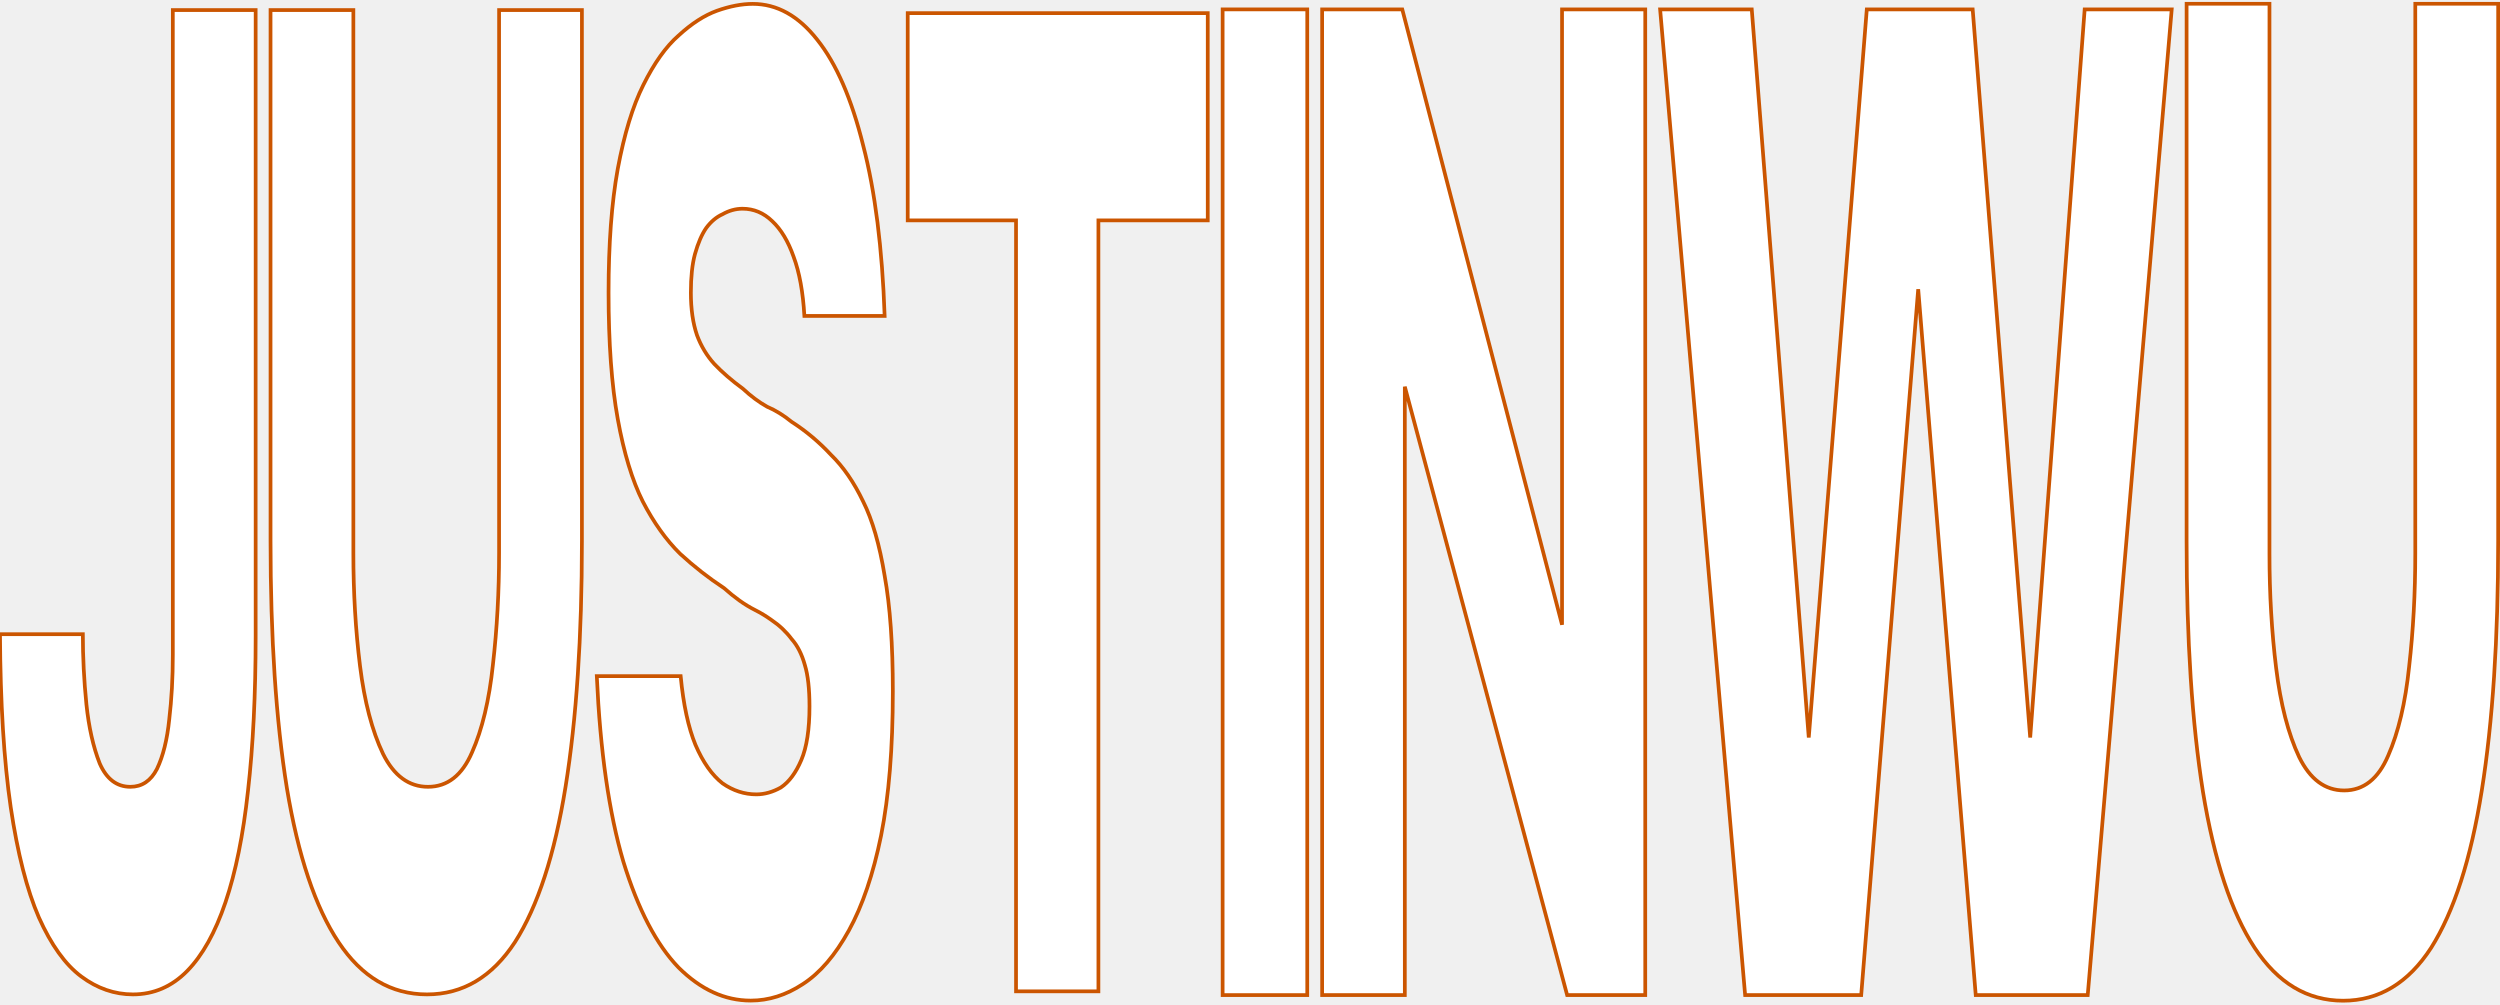
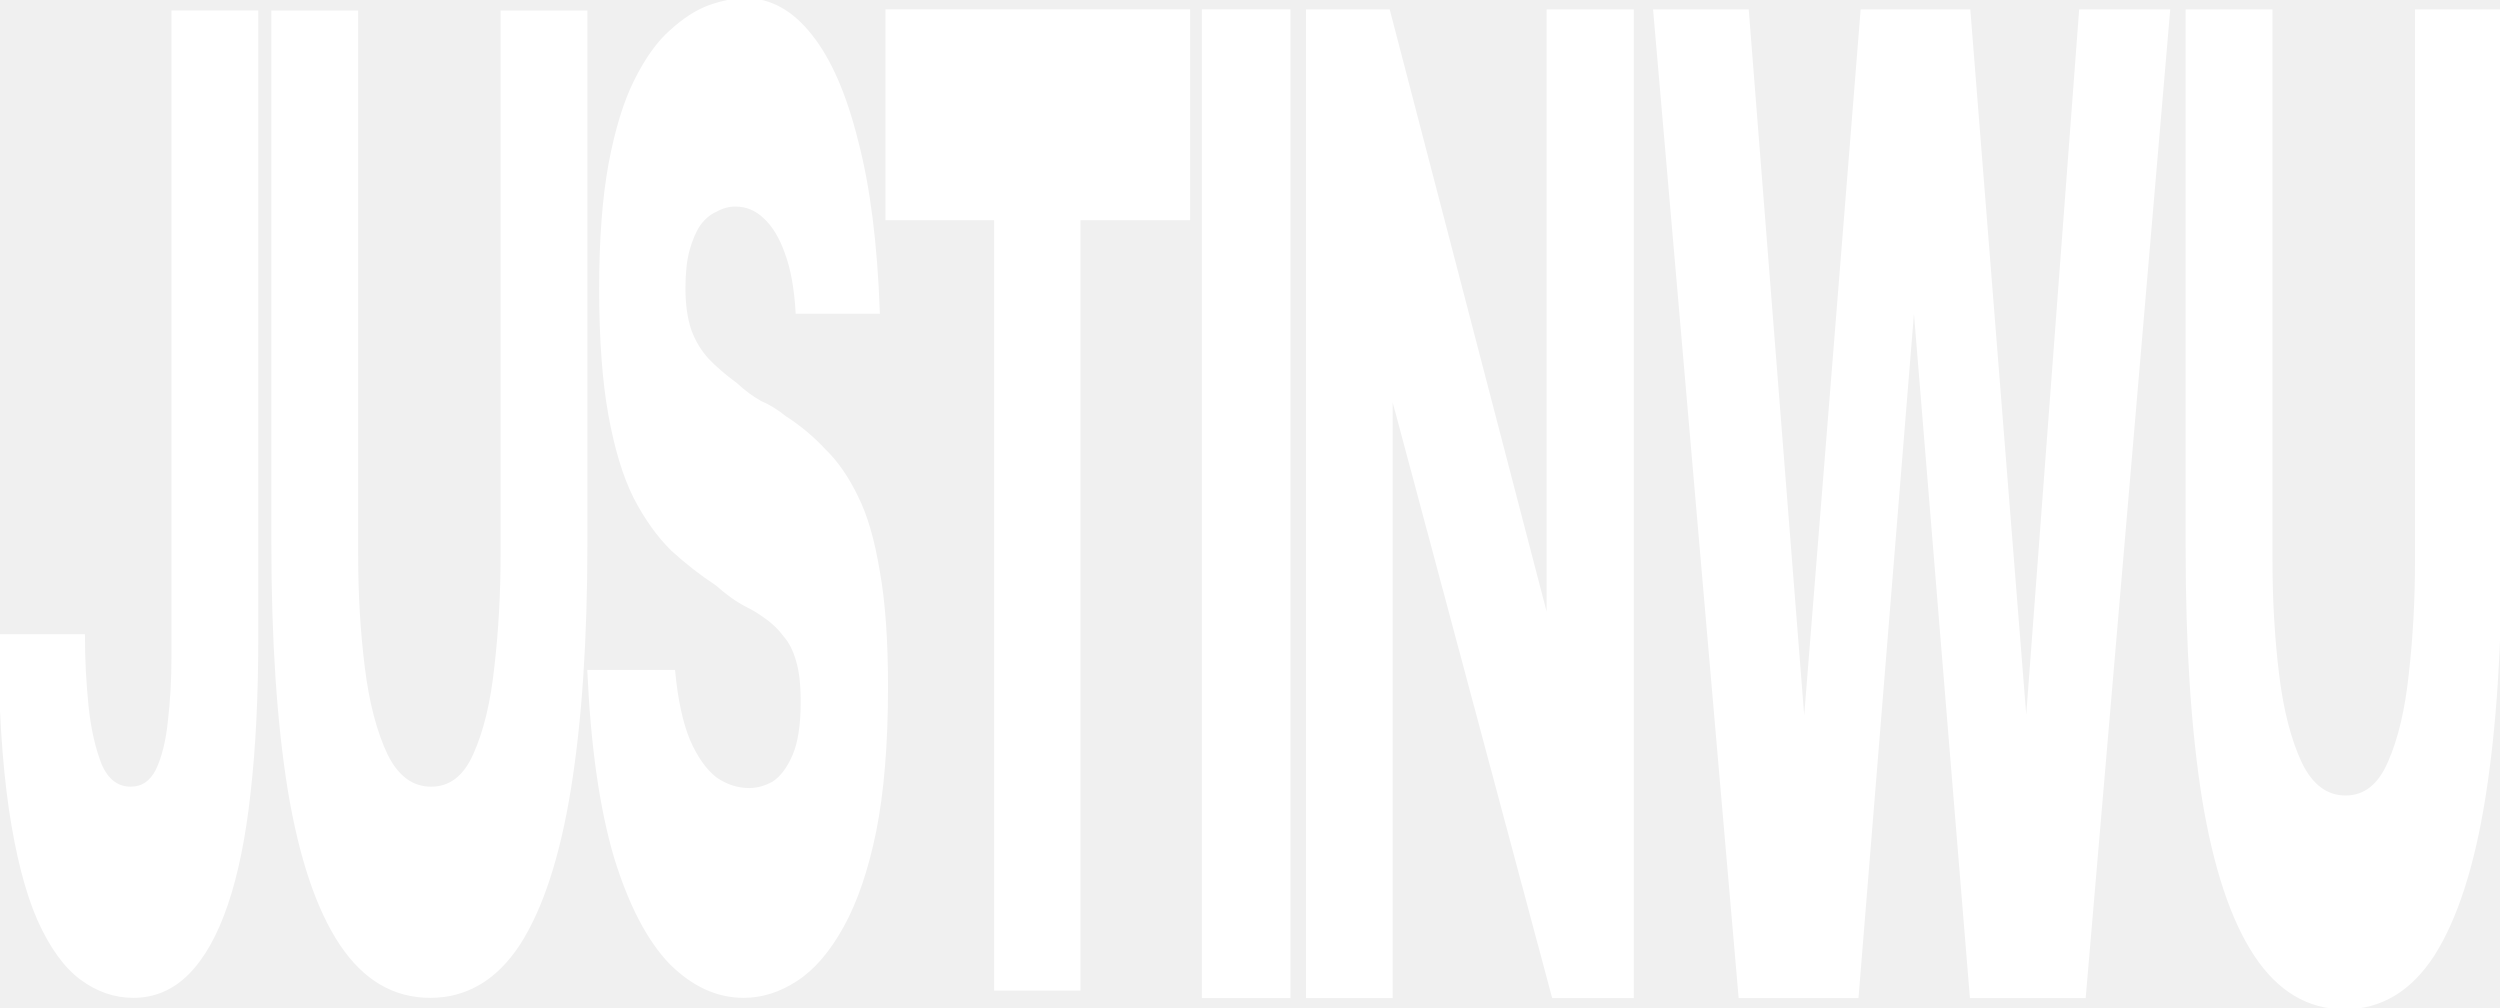
- <svg xmlns="http://www.w3.org/2000/svg" width="672" height="270" viewBox="0 0 672 270" fill="none">
-   <path d="M68.719 170.845C68.719 186.611 68.032 200.53 66.657 212.602C65.374 224.427 63.358 234.404 60.609 242.534C57.861 250.664 54.425 256.823 50.302 261.011C46.179 265.199 41.322 267.293 35.733 267.293C30.786 267.293 26.159 265.692 21.852 262.489C17.546 259.287 13.744 253.989 10.445 246.599C7.238 239.208 4.718 229.354 2.886 217.036C1.053 204.472 0.092 188.951 0 170.475H22.265C22.265 176.633 22.585 182.916 23.227 189.321C23.868 195.48 25.059 200.777 26.8 205.211C28.632 209.399 31.382 211.493 35.047 211.493C38.162 211.493 40.544 209.892 42.193 206.689C43.843 203.24 44.941 198.806 45.491 193.386C46.133 187.966 46.454 182.177 46.454 176.019V2.707H68.719V170.845Z" fill="white" />
-   <path d="M68.719 170.845C68.719 186.611 68.032 200.53 66.657 212.602C65.374 224.427 63.358 234.404 60.609 242.534C57.861 250.664 54.425 256.823 50.302 261.011C46.179 265.199 41.322 267.293 35.733 267.293C30.786 267.293 26.159 265.692 21.852 262.489C17.546 259.287 13.744 253.989 10.445 246.599C7.238 239.208 4.718 229.354 2.886 217.036C1.053 204.472 0.092 188.951 0 170.475H22.265C22.265 176.633 22.585 182.916 23.227 189.321C23.868 195.48 25.059 200.777 26.8 205.211C28.632 209.399 31.382 211.493 35.047 211.493C38.162 211.493 40.544 209.892 42.193 206.689C43.843 203.24 44.941 198.806 45.491 193.386C46.133 187.966 46.454 182.177 46.454 176.019V2.707H68.719V170.845Z" stroke="#CB5500" />
-   <path d="M94.983 148.673C94.983 159.266 95.579 169.367 96.77 178.975C97.962 188.582 100.023 196.465 102.955 202.624C105.887 208.537 109.919 211.493 115.05 211.493C120.272 211.493 124.212 208.414 126.869 202.255C129.618 196.096 131.496 188.212 132.504 178.604C133.603 168.997 134.153 159.02 134.153 148.673V2.707H156.418V145.347C156.418 171.214 154.952 193.263 152.02 211.493C149.088 229.723 144.553 243.643 138.414 253.251C132.275 262.612 124.395 267.293 114.774 267.293C105.154 267.293 97.228 262.612 90.998 253.251C84.768 243.89 80.141 230.093 77.117 211.863C74.185 193.633 72.719 171.46 72.719 145.347V2.707H94.983V148.673Z" fill="white" />
-   <path d="M94.983 148.673C94.983 159.266 95.579 169.367 96.77 178.975C97.962 188.582 100.023 196.465 102.955 202.624C105.887 208.537 109.919 211.493 115.05 211.493C120.272 211.493 124.212 208.414 126.869 202.255C129.618 196.096 131.496 188.212 132.504 178.604C133.603 168.997 134.153 159.02 134.153 148.673V2.707H156.418V145.347C156.418 171.214 154.952 193.263 152.02 211.493C149.088 229.723 144.553 243.643 138.414 253.251C132.275 262.612 124.395 267.293 114.774 267.293C105.154 267.293 97.228 262.612 90.998 253.251C84.768 243.89 80.141 230.093 77.117 211.863C74.185 193.633 72.719 171.46 72.719 145.347V2.707H94.983V148.673Z" stroke="#CB5500" />
-   <path d="M202.336 1.044C208.841 1.044 214.614 4.247 219.653 10.652C224.784 17.057 228.907 26.542 232.022 39.106C235.229 51.424 237.154 66.698 237.795 84.928H216.218C215.851 78.523 214.889 73.227 213.331 69.039C211.865 64.851 209.941 61.648 207.559 59.431C205.268 57.214 202.611 56.105 199.588 56.105C197.755 56.105 195.968 56.597 194.228 57.583C192.578 58.322 191.112 59.554 189.829 61.279C188.638 63.003 187.63 65.343 186.806 68.299C186.073 71.009 185.706 74.458 185.706 78.646C185.706 83.08 186.256 86.899 187.355 90.102C188.455 93.058 190.013 95.645 192.028 97.862C194.136 100.079 196.701 102.297 199.725 104.514C201.832 106.485 203.986 108.086 206.185 109.318C208.475 110.303 210.674 111.658 212.781 113.382C216.629 115.846 220.157 118.802 223.364 122.251C226.663 125.454 229.549 129.643 232.022 134.816C234.496 139.743 236.421 146.394 237.795 154.77C239.261 162.9 239.994 173.247 239.994 185.811C239.994 201.085 238.94 214.019 236.833 224.612C234.726 234.959 231.84 243.458 228.175 250.11C224.51 256.761 220.386 261.566 215.805 264.522C211.315 267.478 206.642 268.956 201.786 268.956C194.823 268.955 188.364 266 182.408 260.087C176.453 253.929 171.504 244.444 167.564 231.633C163.716 218.577 161.334 201.948 160.418 181.747H182.958C183.691 189.383 185.019 195.542 186.943 200.223C188.959 204.904 191.387 208.353 194.228 210.57C197.068 212.541 200.091 213.526 203.298 213.526C205.497 213.526 207.697 212.91 209.896 211.678C212.094 210.2 213.927 207.736 215.393 204.288C216.859 200.839 217.592 196.034 217.592 189.875C217.592 185.195 217.179 181.499 216.354 178.79C215.53 175.833 214.339 173.493 212.781 171.769C211.315 169.798 209.483 168.073 207.284 166.595C205.91 165.61 204.489 164.747 203.023 164.008C201.557 163.269 200.137 162.407 198.763 161.421C197.388 160.436 196.014 159.328 194.64 158.096C190.517 155.386 186.577 152.307 182.82 148.858C179.064 145.163 175.719 140.482 172.787 134.816C169.947 129.15 167.702 121.758 166.053 112.643C164.404 103.528 163.579 92.195 163.579 78.646C163.579 65.589 164.404 54.503 166.053 45.388C167.794 36.027 170.085 28.513 172.925 22.847C175.857 16.935 179.018 12.5 182.408 9.543C185.89 6.341 189.326 4.124 192.716 2.892C196.197 1.66 199.404 1.044 202.336 1.044Z" fill="white" />
-   <path d="M202.336 1.044C208.841 1.044 214.614 4.247 219.653 10.652C224.784 17.057 228.907 26.542 232.022 39.106C235.229 51.424 237.154 66.698 237.795 84.928H216.218C215.851 78.523 214.889 73.227 213.331 69.039C211.865 64.851 209.941 61.648 207.559 59.431C205.268 57.214 202.611 56.105 199.588 56.105C197.755 56.105 195.968 56.597 194.228 57.583C192.578 58.322 191.112 59.554 189.829 61.279C188.638 63.003 187.63 65.343 186.806 68.299C186.073 71.009 185.706 74.458 185.706 78.646C185.706 83.08 186.256 86.899 187.355 90.102C188.455 93.058 190.013 95.645 192.028 97.862C194.136 100.079 196.701 102.297 199.725 104.514C201.832 106.485 203.986 108.086 206.185 109.318C208.475 110.303 210.674 111.658 212.781 113.382C216.629 115.846 220.157 118.802 223.364 122.251C226.663 125.454 229.549 129.643 232.022 134.816C234.496 139.743 236.421 146.394 237.795 154.77C239.261 162.9 239.994 173.247 239.994 185.811C239.994 201.085 238.94 214.019 236.833 224.612C234.726 234.959 231.84 243.458 228.175 250.11C224.51 256.761 220.386 261.566 215.805 264.522C211.315 267.478 206.642 268.956 201.786 268.956C194.823 268.955 188.364 266 182.408 260.087C176.453 253.929 171.504 244.444 167.564 231.633C163.716 218.577 161.334 201.948 160.418 181.747H182.958C183.691 189.383 185.019 195.542 186.943 200.223C188.959 204.904 191.387 208.353 194.228 210.57C197.068 212.541 200.091 213.526 203.298 213.526C205.497 213.526 207.697 212.91 209.896 211.678C212.094 210.2 213.927 207.736 215.393 204.288C216.859 200.839 217.592 196.034 217.592 189.875C217.592 185.195 217.179 181.499 216.354 178.79C215.53 175.833 214.339 173.493 212.781 171.769C211.315 169.798 209.483 168.073 207.284 166.595C205.91 165.61 204.489 164.747 203.023 164.008C201.557 163.269 200.137 162.407 198.763 161.421C197.388 160.436 196.014 159.328 194.64 158.096C190.517 155.386 186.577 152.307 182.82 148.858C179.064 145.163 175.719 140.482 172.787 134.816C169.947 129.15 167.702 121.758 166.053 112.643C164.404 103.528 163.579 92.195 163.579 78.646C163.579 65.589 164.404 54.503 166.053 45.388C167.794 36.027 170.085 28.513 172.925 22.847C175.857 16.935 179.018 12.5 182.408 9.543C185.89 6.341 189.326 4.124 192.716 2.892C196.197 1.66 199.404 1.044 202.336 1.044Z" stroke="#CB5500" />
-   <path d="M324.642 59.238H295.253V266.47H273.109V59.238H243.994V3.53H324.642V59.238Z" fill="white" />
-   <path d="M324.642 59.238H295.253V266.47H273.109V59.238H243.994V3.53H324.642V59.238Z" stroke="#CB5500" />
-   <path d="M351.389 267.478H328.642V2.522H351.389V267.478Z" fill="white" />
-   <path d="M351.389 267.478H328.642V2.522H351.389V267.478Z" stroke="#CB5500" />
-   <path d="M419.876 167.933V2.522H442.24V267.478H421.248L377.616 103.939V267.478H355.389V2.522H376.93L419.876 167.933Z" fill="white" />
-   <path d="M419.876 167.933V2.522H442.24V267.478H421.248L377.616 103.939V267.478H355.389V2.522H376.93L419.876 167.933Z" stroke="#CB5500" />
-   <path d="M486.196 198.245L501.794 2.522H530.255L545.717 198.245L560.358 2.522H583.756L561.179 267.478H531.076L515.614 77.743L500.29 267.478H469.091L446.241 2.522H470.871L486.196 198.245Z" fill="white" />
-   <path d="M486.196 198.245L501.794 2.522H530.255L545.717 198.245L560.358 2.522H583.756L561.179 267.478H531.076L515.614 77.743L500.29 267.478H469.091L446.241 2.522H470.871L486.196 198.245Z" stroke="#CB5500" />
-   <path d="M610.034 148.848C610.034 159.577 610.63 169.808 611.822 179.539C613.014 189.269 615.077 197.254 618.011 203.492C620.945 209.48 624.978 212.474 630.112 212.474C635.338 212.474 639.28 209.355 641.938 203.118C644.689 196.88 646.569 188.895 647.577 179.164C648.677 169.433 649.228 159.328 649.228 148.848V1.011H671.506V145.48C671.506 171.679 670.039 194.01 667.105 212.474C664.172 230.938 659.633 245.036 653.49 254.767C647.348 264.248 639.463 268.989 629.837 268.989C620.211 268.989 612.28 264.248 606.046 254.767C599.812 245.286 595.182 231.312 592.156 212.848C589.223 194.384 587.756 171.928 587.756 145.48V1.011H610.034V148.848Z" fill="white" />
-   <path d="M610.034 148.848C610.034 159.577 610.63 169.808 611.822 179.539C613.014 189.269 615.077 197.254 618.011 203.492C620.945 209.48 624.978 212.474 630.112 212.474C635.338 212.474 639.28 209.355 641.938 203.118C644.689 196.88 646.569 188.895 647.577 179.164C648.677 169.433 649.228 159.328 649.228 148.848V1.011H671.506V145.48C671.506 171.679 670.039 194.01 667.105 212.474C664.172 230.938 659.633 245.036 653.49 254.767C647.348 264.248 639.463 268.989 629.837 268.989C620.211 268.989 612.28 264.248 606.046 254.767C599.812 245.286 595.182 231.312 592.156 212.848C589.223 194.384 587.756 171.928 587.756 145.48V1.011H610.034V148.848Z" stroke="#CB5500" />
+ <svg xmlns="http://www.w3.org/2000/svg" width="670" height="270" viewBox="0 0 670 270" fill="none">
+   <path d="M608.528 150.302C608.528 160.992 609.125 171.184 610.316 180.879C611.508 190.575 613.571 198.53 616.505 204.745C619.439 210.711 623.472 213.694 628.606 213.694C633.832 213.694 637.774 210.586 640.433 204.372C643.183 198.157 645.063 190.201 646.071 180.506C647.171 170.811 647.722 160.743 647.722 150.302V3.011H670V146.947C670 173.049 668.533 195.298 665.6 213.694C662.666 232.09 658.127 246.135 651.984 255.831C645.842 265.277 637.957 270 628.331 270C618.705 270 610.774 265.277 604.54 255.831C598.306 246.384 593.676 232.463 590.65 214.067C587.717 195.671 586.25 173.298 586.25 146.947V3.011H608.528V150.302Z" fill="white" />
+   <path d="M608.528 150.302C608.528 160.992 609.125 171.184 610.316 180.879C611.508 190.575 613.571 198.53 616.505 204.745C619.439 210.711 623.472 213.694 628.606 213.694C633.832 213.694 637.774 210.586 640.433 204.372C643.183 198.157 645.063 190.201 646.071 180.506C647.171 170.811 647.722 160.743 647.722 150.302V3.011H670V146.947C670 173.049 668.533 195.298 665.6 213.694C662.666 232.09 658.127 246.135 651.984 255.831C645.842 265.277 637.957 270 628.331 270C618.705 270 610.774 265.277 604.54 255.831C598.306 246.384 593.676 232.463 590.65 214.067C587.717 195.671 586.25 173.298 586.25 146.947V3.011H608.528V150.302Z" stroke="white" />
+   <path d="M483.52 198.012L499.119 3.011H527.58L543.042 198.012L557.682 3.011H581.081L558.503 266.989H528.4L512.938 77.954L497.614 266.989H466.416L443.565 3.011H468.195L483.52 198.012Z" fill="white" />
+   <path d="M483.52 198.012L499.119 3.011H527.58L543.042 198.012L557.682 3.011H581.081L558.503 266.989H528.4L512.938 77.954L497.614 266.989H466.416L443.565 3.011H468.195L483.52 198.012Z" stroke="white" />
+   <path d="M414.997 167.811V3.011H437.361V266.989H416.369L372.737 104.053V266.989H350.509V3.011H372.05L414.997 167.811Z" fill="white" />
+   <path d="M414.997 167.811V3.011H437.361V266.989H416.369L372.737 104.053V266.989H350.509V3.011H372.05L414.997 167.811Z" stroke="white" />
+   <path d="M345.34 266.989H322.593V3.011H345.34V266.989Z" fill="white" />
+   <path d="M345.34 266.989H322.593V3.011H345.34V266.989Z" stroke="white" />
+   <path d="M318.457 58.513H289.068V264.982H266.924V58.513H237.809V3.011H318.457V58.513Z" fill="white" />
+   <path d="M318.457 58.513H289.068V264.982H266.924V58.513H237.809V3.011H318.457V58.513Z" stroke="white" />
+   <path d="M199.831 0C206.336 0 212.109 3.191 217.148 9.572C222.279 15.954 226.402 25.404 229.517 37.922C232.724 50.194 234.648 65.412 235.29 83.574H213.712C213.346 77.193 212.383 71.916 210.826 67.743C209.36 63.571 207.435 60.38 205.053 58.171C202.763 55.962 200.106 54.858 197.083 54.857C195.25 54.857 193.463 55.348 191.722 56.33C190.073 57.066 188.606 58.294 187.324 60.012C186.133 61.73 185.125 64.062 184.3 67.007C183.567 69.707 183.201 73.143 183.201 77.315C183.201 81.733 183.751 85.538 184.85 88.728C185.95 91.674 187.507 94.251 189.523 96.46C191.63 98.669 194.196 100.879 197.219 103.088C199.327 105.051 201.48 106.647 203.679 107.874C205.97 108.856 208.169 110.206 210.276 111.924C214.124 114.378 217.652 117.324 220.859 120.76C224.157 123.951 227.043 128.123 229.517 133.277C231.991 138.186 233.915 144.813 235.29 153.158C236.756 161.258 237.489 171.567 237.489 184.085C237.489 199.302 236.435 212.188 234.328 222.742C232.22 233.051 229.334 241.519 225.669 248.146C222.004 254.774 217.881 259.56 213.299 262.505C208.81 265.45 204.137 266.923 199.281 266.923C192.318 266.923 185.858 263.977 179.903 258.087C173.947 251.951 168.999 242.501 165.059 229.738C161.211 216.73 158.829 200.162 157.913 180.035H180.453C181.186 187.644 182.514 193.78 184.438 198.443C186.454 203.107 188.882 206.543 191.722 208.752C194.563 210.716 197.587 211.697 200.793 211.697C202.992 211.697 205.191 211.084 207.39 209.856C209.589 208.384 211.421 205.929 212.887 202.493C214.353 199.057 215.086 194.271 215.086 188.135C215.086 183.471 214.674 179.79 213.849 177.09C213.025 174.145 211.833 171.813 210.276 170.095C208.81 168.131 206.978 166.412 204.779 164.939C203.404 163.958 201.984 163.099 200.518 162.362C199.052 161.626 197.632 160.767 196.257 159.785C194.883 158.803 193.509 157.699 192.134 156.472C188.011 153.772 184.071 150.704 180.315 147.268C176.558 143.586 173.214 138.923 170.282 133.277C167.441 127.632 165.197 120.269 163.547 111.188C161.898 102.106 161.074 90.815 161.074 77.315C161.074 64.307 161.898 53.262 163.547 44.181C165.288 34.854 167.579 27.367 170.419 21.722C173.351 15.831 176.513 11.413 179.903 8.468C183.384 5.277 186.82 3.068 190.21 1.841C193.692 0.614 196.899 4.71848e-05 199.831 0Z" fill="white" />
+   <path d="M199.831 0C206.336 0 212.109 3.191 217.148 9.572C222.279 15.954 226.402 25.404 229.517 37.922C232.724 50.194 234.648 65.412 235.29 83.574H213.712C213.346 77.193 212.383 71.916 210.826 67.743C209.36 63.571 207.435 60.38 205.053 58.171C202.763 55.962 200.106 54.858 197.083 54.857C195.25 54.857 193.463 55.348 191.722 56.33C190.073 57.066 188.606 58.294 187.324 60.012C186.133 61.73 185.125 64.062 184.3 67.007C183.567 69.707 183.201 73.143 183.201 77.315C183.201 81.733 183.751 85.538 184.85 88.728C185.95 91.674 187.507 94.251 189.523 96.46C191.63 98.669 194.196 100.879 197.219 103.088C199.327 105.051 201.48 106.647 203.679 107.874C205.97 108.856 208.169 110.206 210.276 111.924C214.124 114.378 217.652 117.324 220.859 120.76C224.157 123.951 227.043 128.123 229.517 133.277C231.991 138.186 233.915 144.813 235.29 153.158C236.756 161.258 237.489 171.567 237.489 184.085C237.489 199.302 236.435 212.188 234.328 222.742C232.22 233.051 229.334 241.519 225.669 248.146C222.004 254.774 217.881 259.56 213.299 262.505C208.81 265.45 204.137 266.923 199.281 266.923C192.318 266.923 185.858 263.977 179.903 258.087C173.947 251.951 168.999 242.501 165.059 229.738C161.211 216.73 158.829 200.162 157.913 180.035H180.453C181.186 187.644 182.514 193.78 184.438 198.443C186.454 203.107 188.882 206.543 191.722 208.752C194.563 210.716 197.587 211.697 200.793 211.697C202.992 211.697 205.191 211.084 207.39 209.856C209.589 208.384 211.421 205.929 212.887 202.493C214.353 199.057 215.086 194.271 215.086 188.135C215.086 183.471 214.674 179.79 213.849 177.09C213.025 174.145 211.833 171.813 210.276 170.095C208.81 168.131 206.978 166.412 204.779 164.939C203.404 163.958 201.984 163.099 200.518 162.362C199.052 161.626 197.632 160.767 196.257 159.785C194.883 158.803 193.509 157.699 192.134 156.472C188.011 153.772 184.071 150.704 180.315 147.268C176.558 143.586 173.214 138.923 170.282 133.277C167.441 127.632 165.197 120.269 163.547 111.188C161.898 102.106 161.074 90.815 161.074 77.315C161.074 64.307 161.898 53.262 163.547 44.181C165.288 34.854 167.579 27.367 170.419 21.722C173.351 15.831 176.513 11.413 179.903 8.468C183.384 5.277 186.82 3.068 190.21 1.841C193.692 0.614 196.899 4.71848e-05 199.831 0Z" stroke="white" />
+   <path d="M95.487 148.741C95.487 159.295 96.083 169.359 97.274 178.931C98.466 188.503 100.527 196.358 103.459 202.494C106.391 208.384 110.423 211.33 115.554 211.33C120.776 211.329 124.716 208.261 127.373 202.125C130.122 195.989 132 188.135 133.008 178.563C134.107 168.991 134.657 159.049 134.657 148.741V3.314H156.922V145.427C156.922 171.199 155.455 193.167 152.523 211.33C149.591 229.493 145.057 243.361 138.918 252.933C132.779 262.26 124.899 266.923 115.278 266.923C105.658 266.923 97.732 262.26 91.502 252.933C85.272 243.606 80.645 229.861 77.621 211.698C74.689 193.535 73.223 171.445 73.223 145.427V3.314H95.487V148.741Z" fill="white" />
+   <path d="M95.487 148.741C95.487 159.295 96.083 169.359 97.274 178.931C98.466 188.503 100.527 196.358 103.459 202.494C106.391 208.384 110.423 211.33 115.554 211.33C120.776 211.329 124.716 208.261 127.373 202.125C130.122 195.989 132 188.135 133.008 178.563C134.107 168.991 134.657 159.049 134.657 148.741V3.314H156.922V145.427C156.922 171.199 155.455 193.167 152.523 211.33C149.591 229.493 145.057 243.361 138.918 252.933C132.779 262.26 124.899 266.923 115.278 266.923C105.658 266.923 97.732 262.26 91.502 252.933C85.272 243.606 80.645 229.861 77.621 211.698C74.689 193.535 73.223 171.445 73.223 145.427V3.314H95.487V148.741Z" stroke="white" />
+   <path d="M68.719 170.831C68.719 186.539 68.032 200.407 66.657 212.434C65.374 224.215 63.358 234.156 60.609 242.256C57.861 250.355 54.425 256.492 50.302 260.664C46.179 264.837 41.322 266.923 35.733 266.923C30.786 266.923 26.159 265.327 21.852 262.137C17.546 258.946 13.744 253.669 10.445 246.306C7.238 238.942 4.718 229.124 2.886 216.852C1.053 204.334 0.092 188.871 0 170.463H22.265C22.265 176.599 22.585 182.858 23.227 189.239C23.868 195.375 25.059 200.652 26.8 205.07C28.632 209.243 31.382 211.329 35.047 211.329C38.162 211.329 40.544 209.734 42.193 206.543C43.843 203.107 44.941 198.689 45.491 193.289C46.133 187.889 46.454 182.121 46.454 175.985V3.313H68.719V170.831Z" fill="white" />
+   <path d="M68.719 170.831C68.719 186.539 68.032 200.407 66.657 212.434C65.374 224.215 63.358 234.156 60.609 242.256C57.861 250.355 54.425 256.492 50.302 260.664C46.179 264.837 41.322 266.923 35.733 266.923C30.786 266.923 26.159 265.327 21.852 262.137C17.546 258.946 13.744 253.669 10.445 246.306C7.238 238.942 4.718 229.124 2.886 216.852C1.053 204.334 0.092 188.871 0 170.463H22.265C22.265 176.599 22.585 182.858 23.227 189.239C23.868 195.375 25.059 200.652 26.8 205.07C28.632 209.243 31.382 211.329 35.047 211.329C38.162 211.329 40.544 209.734 42.193 206.543C43.843 203.107 44.941 198.689 45.491 193.289C46.133 187.889 46.454 182.121 46.454 175.985V3.313H68.719V170.831Z" stroke="white" />
</svg>
